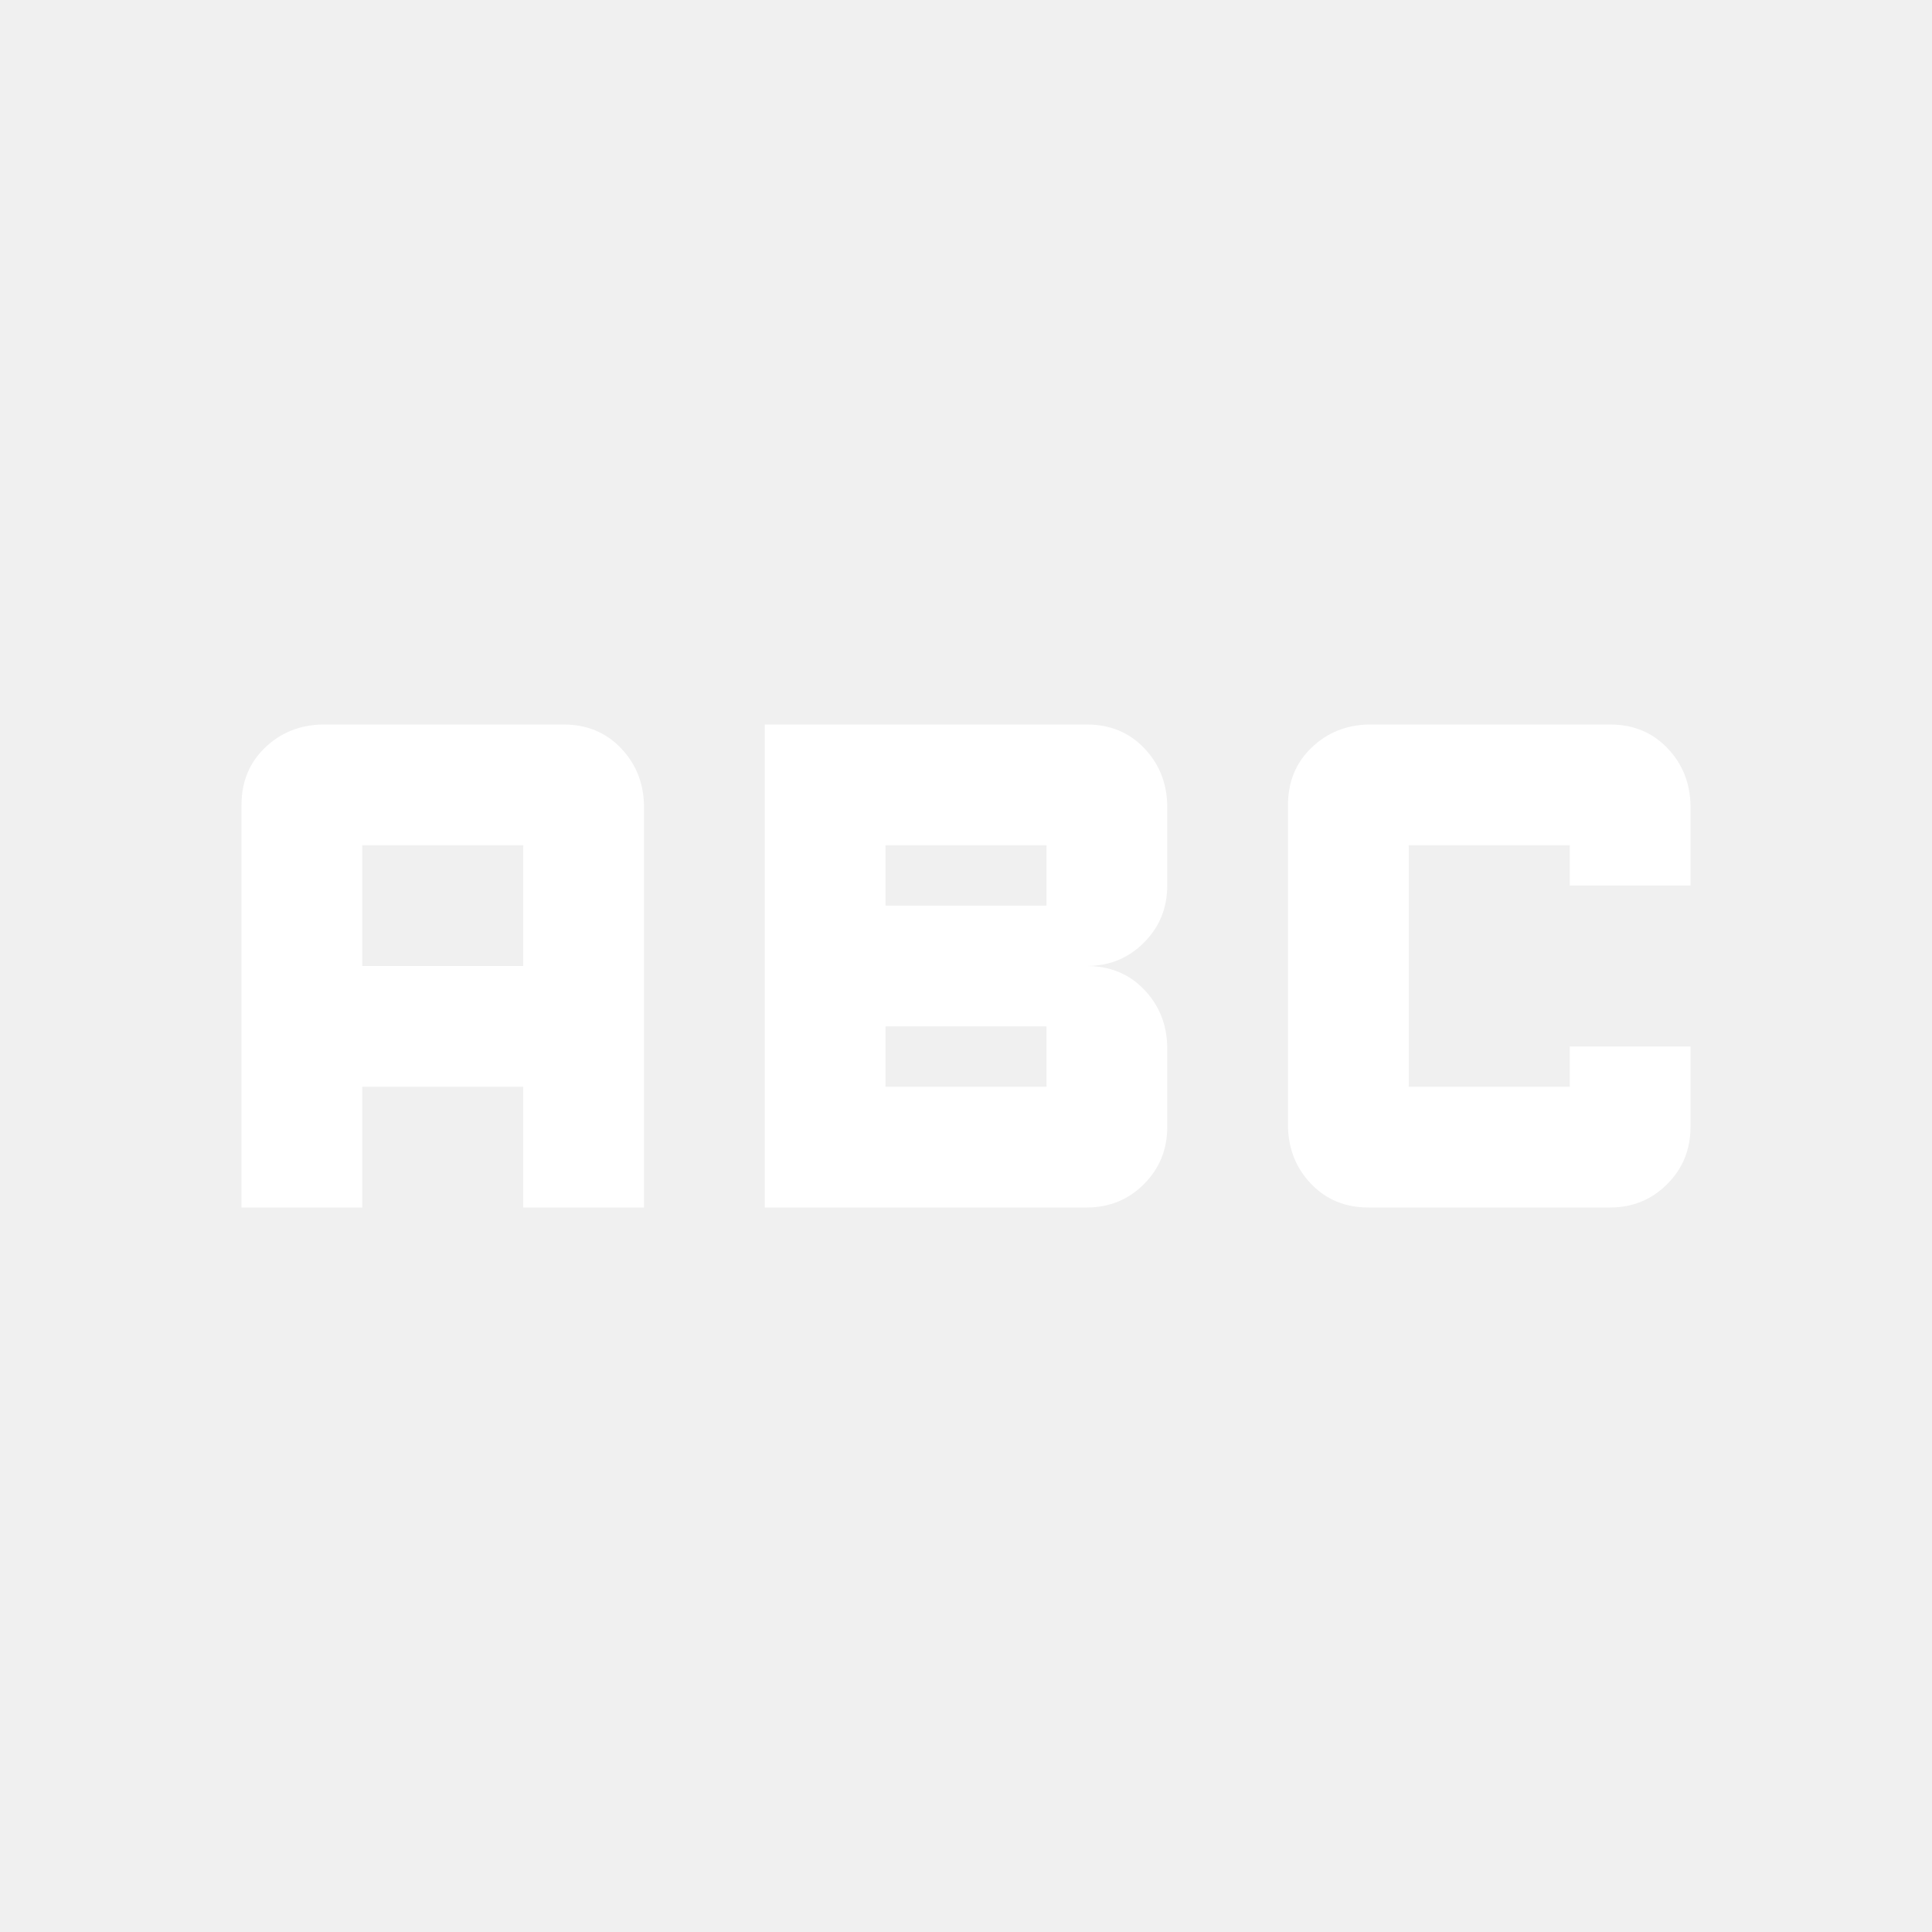
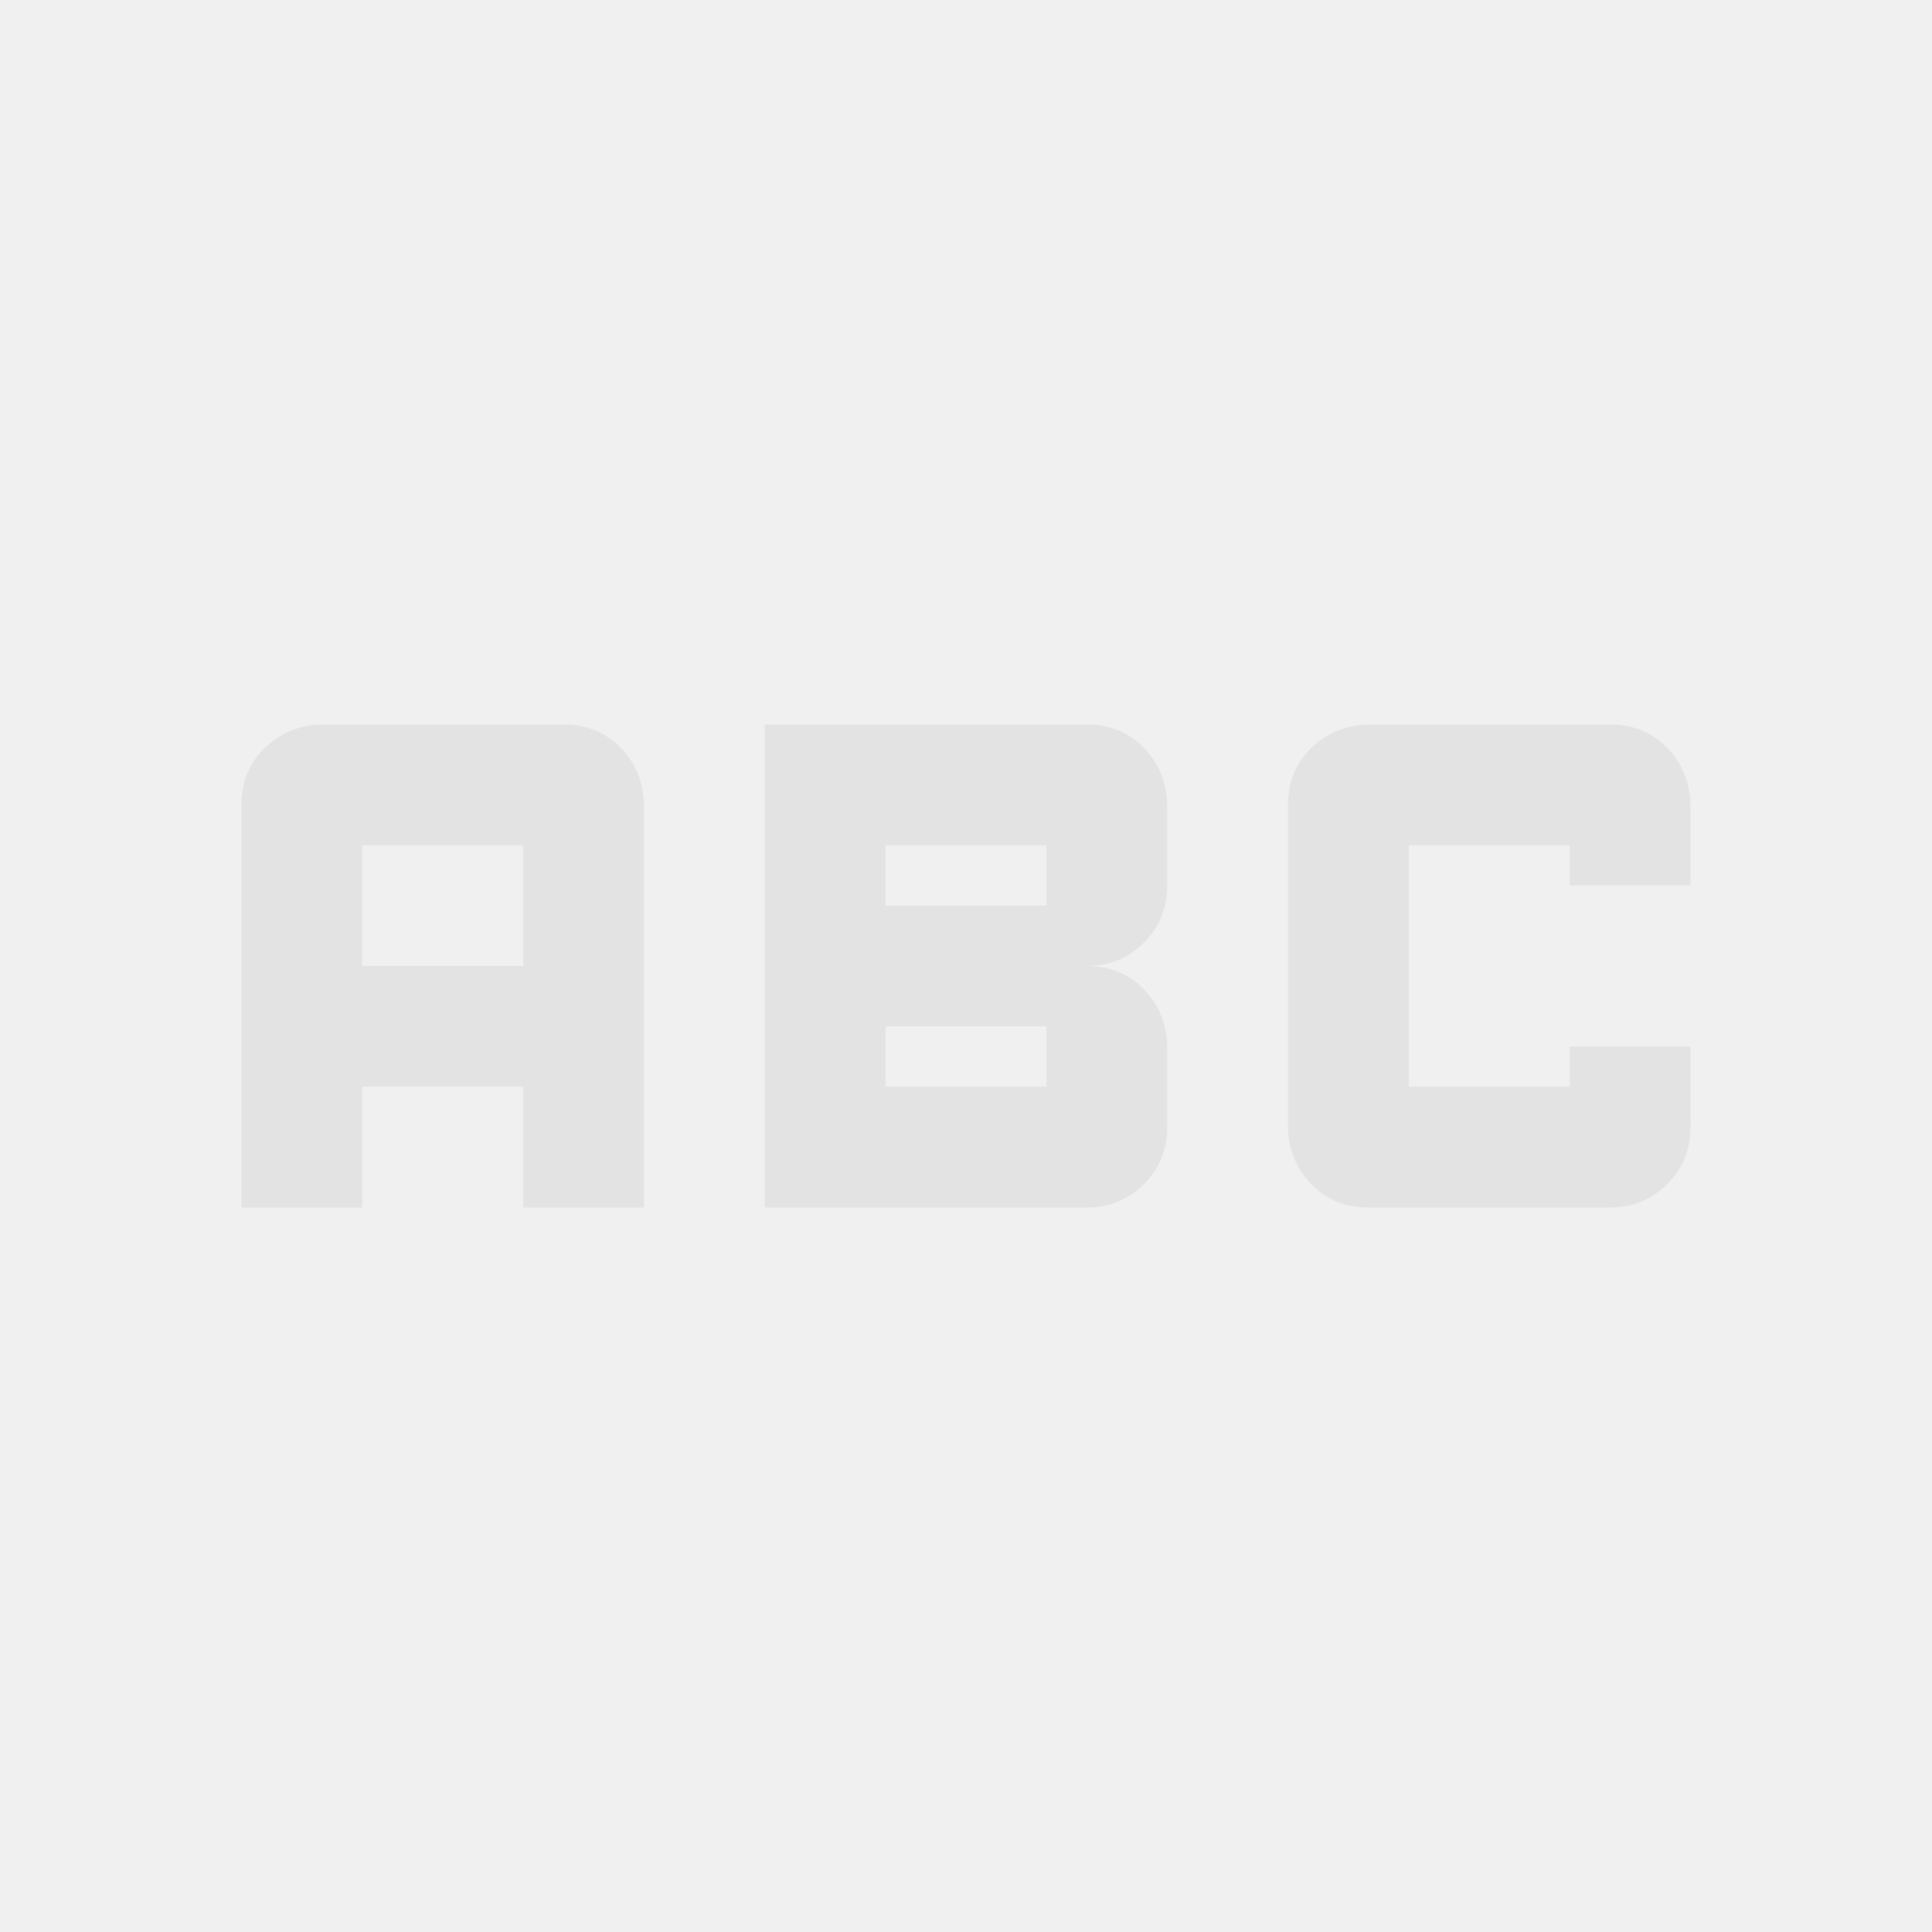
- <svg xmlns="http://www.w3.org/2000/svg" viewBox="0 0 24 24" height="24px" width="24px" fill="white">
+ <svg xmlns="http://www.w3.org/2000/svg" viewBox="0 0 24 24" height="24px" width="24px" fill="#e3e3e3">
  <path d="M17,15q-0.43,0-0.71-0.29T16,14V10q0-0.43 0.29-0.71T17,9h3q0.43,0 0.71,0.29T21,10v1H19.5V10.5h-2v3h2V13H21v1q0,0.42-0.29,0.71T20,15H17ZM9.5,15V9h4q0.43,0 0.71,0.29T14.5,10v1q0,0.42-0.29,0.71T13.5,12q0.43,0 0.71,0.29T14.5,13v1q0,0.42-0.29,0.71T13.5,15h-4ZM11,11.25h2V10.5H11v0.75Zm0,2.25h2V12.75H11V13.5ZM3,15V10Q3,9.57 3.29,9.29T4,9H7Q7.43,9 7.71,9.29T8,10v5H6.5V13.5h-2V15H3Zm1.5-3h2V10.5h-2V12Z" />
</svg>
